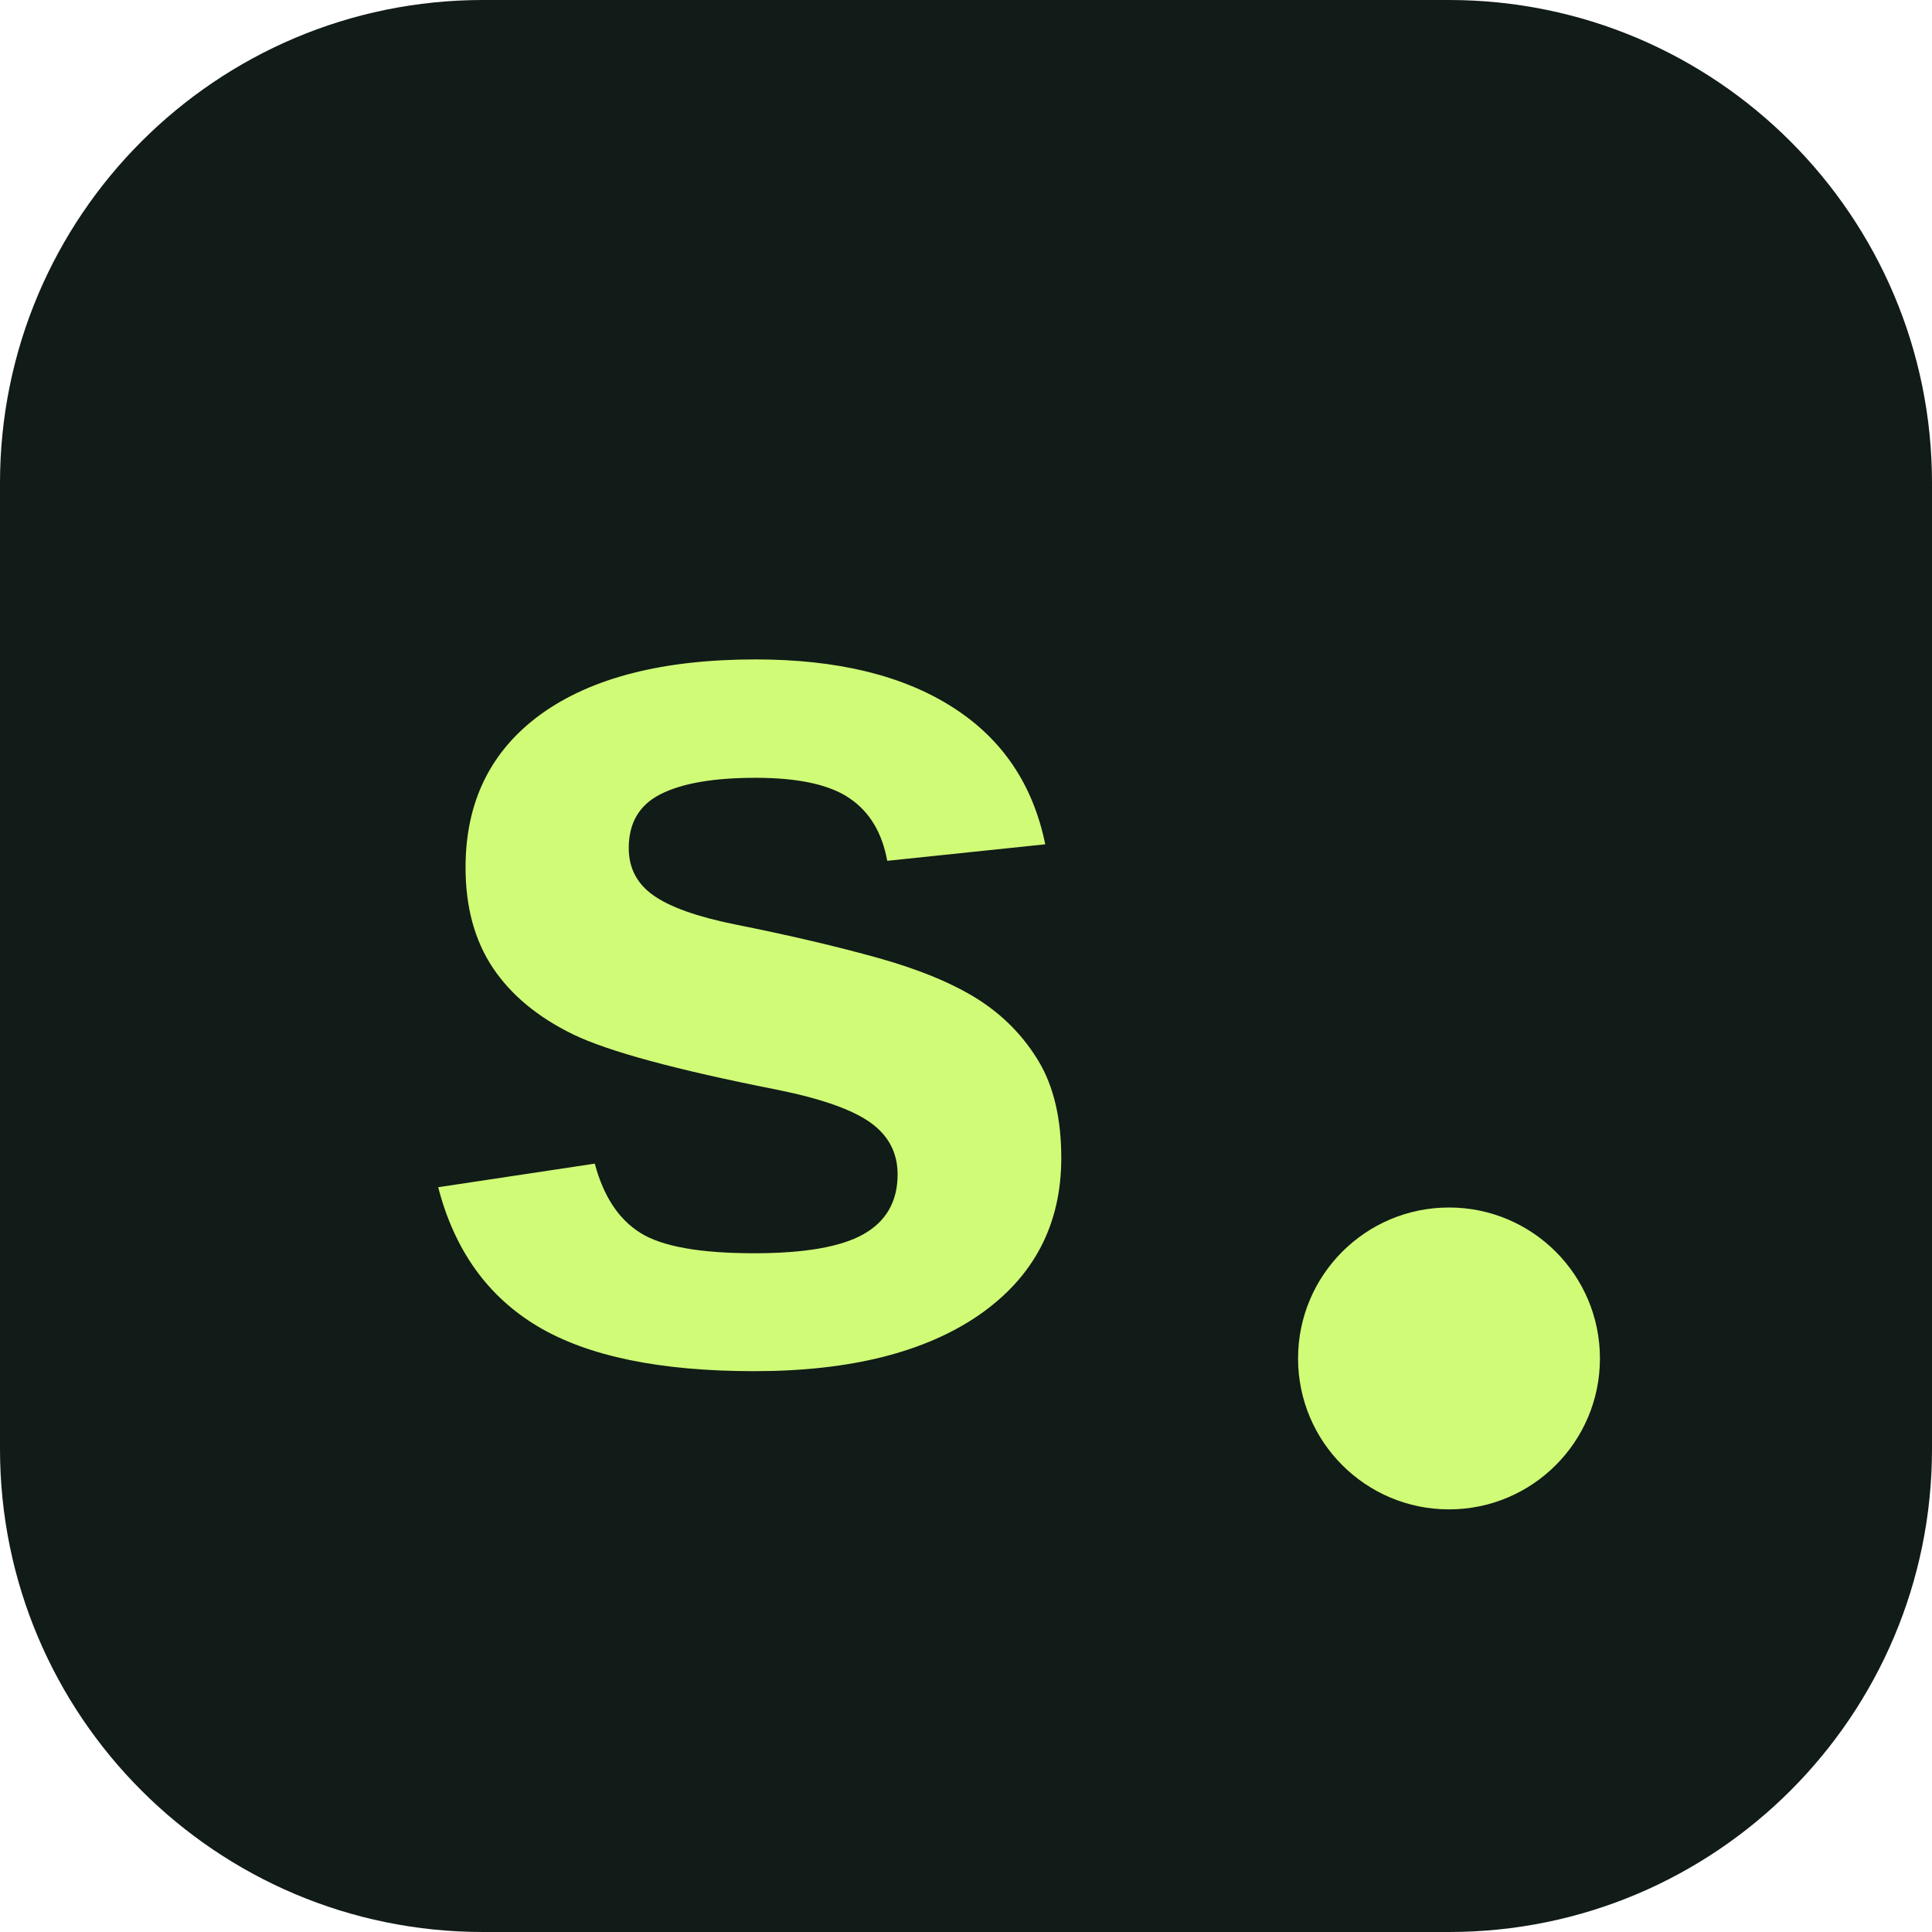
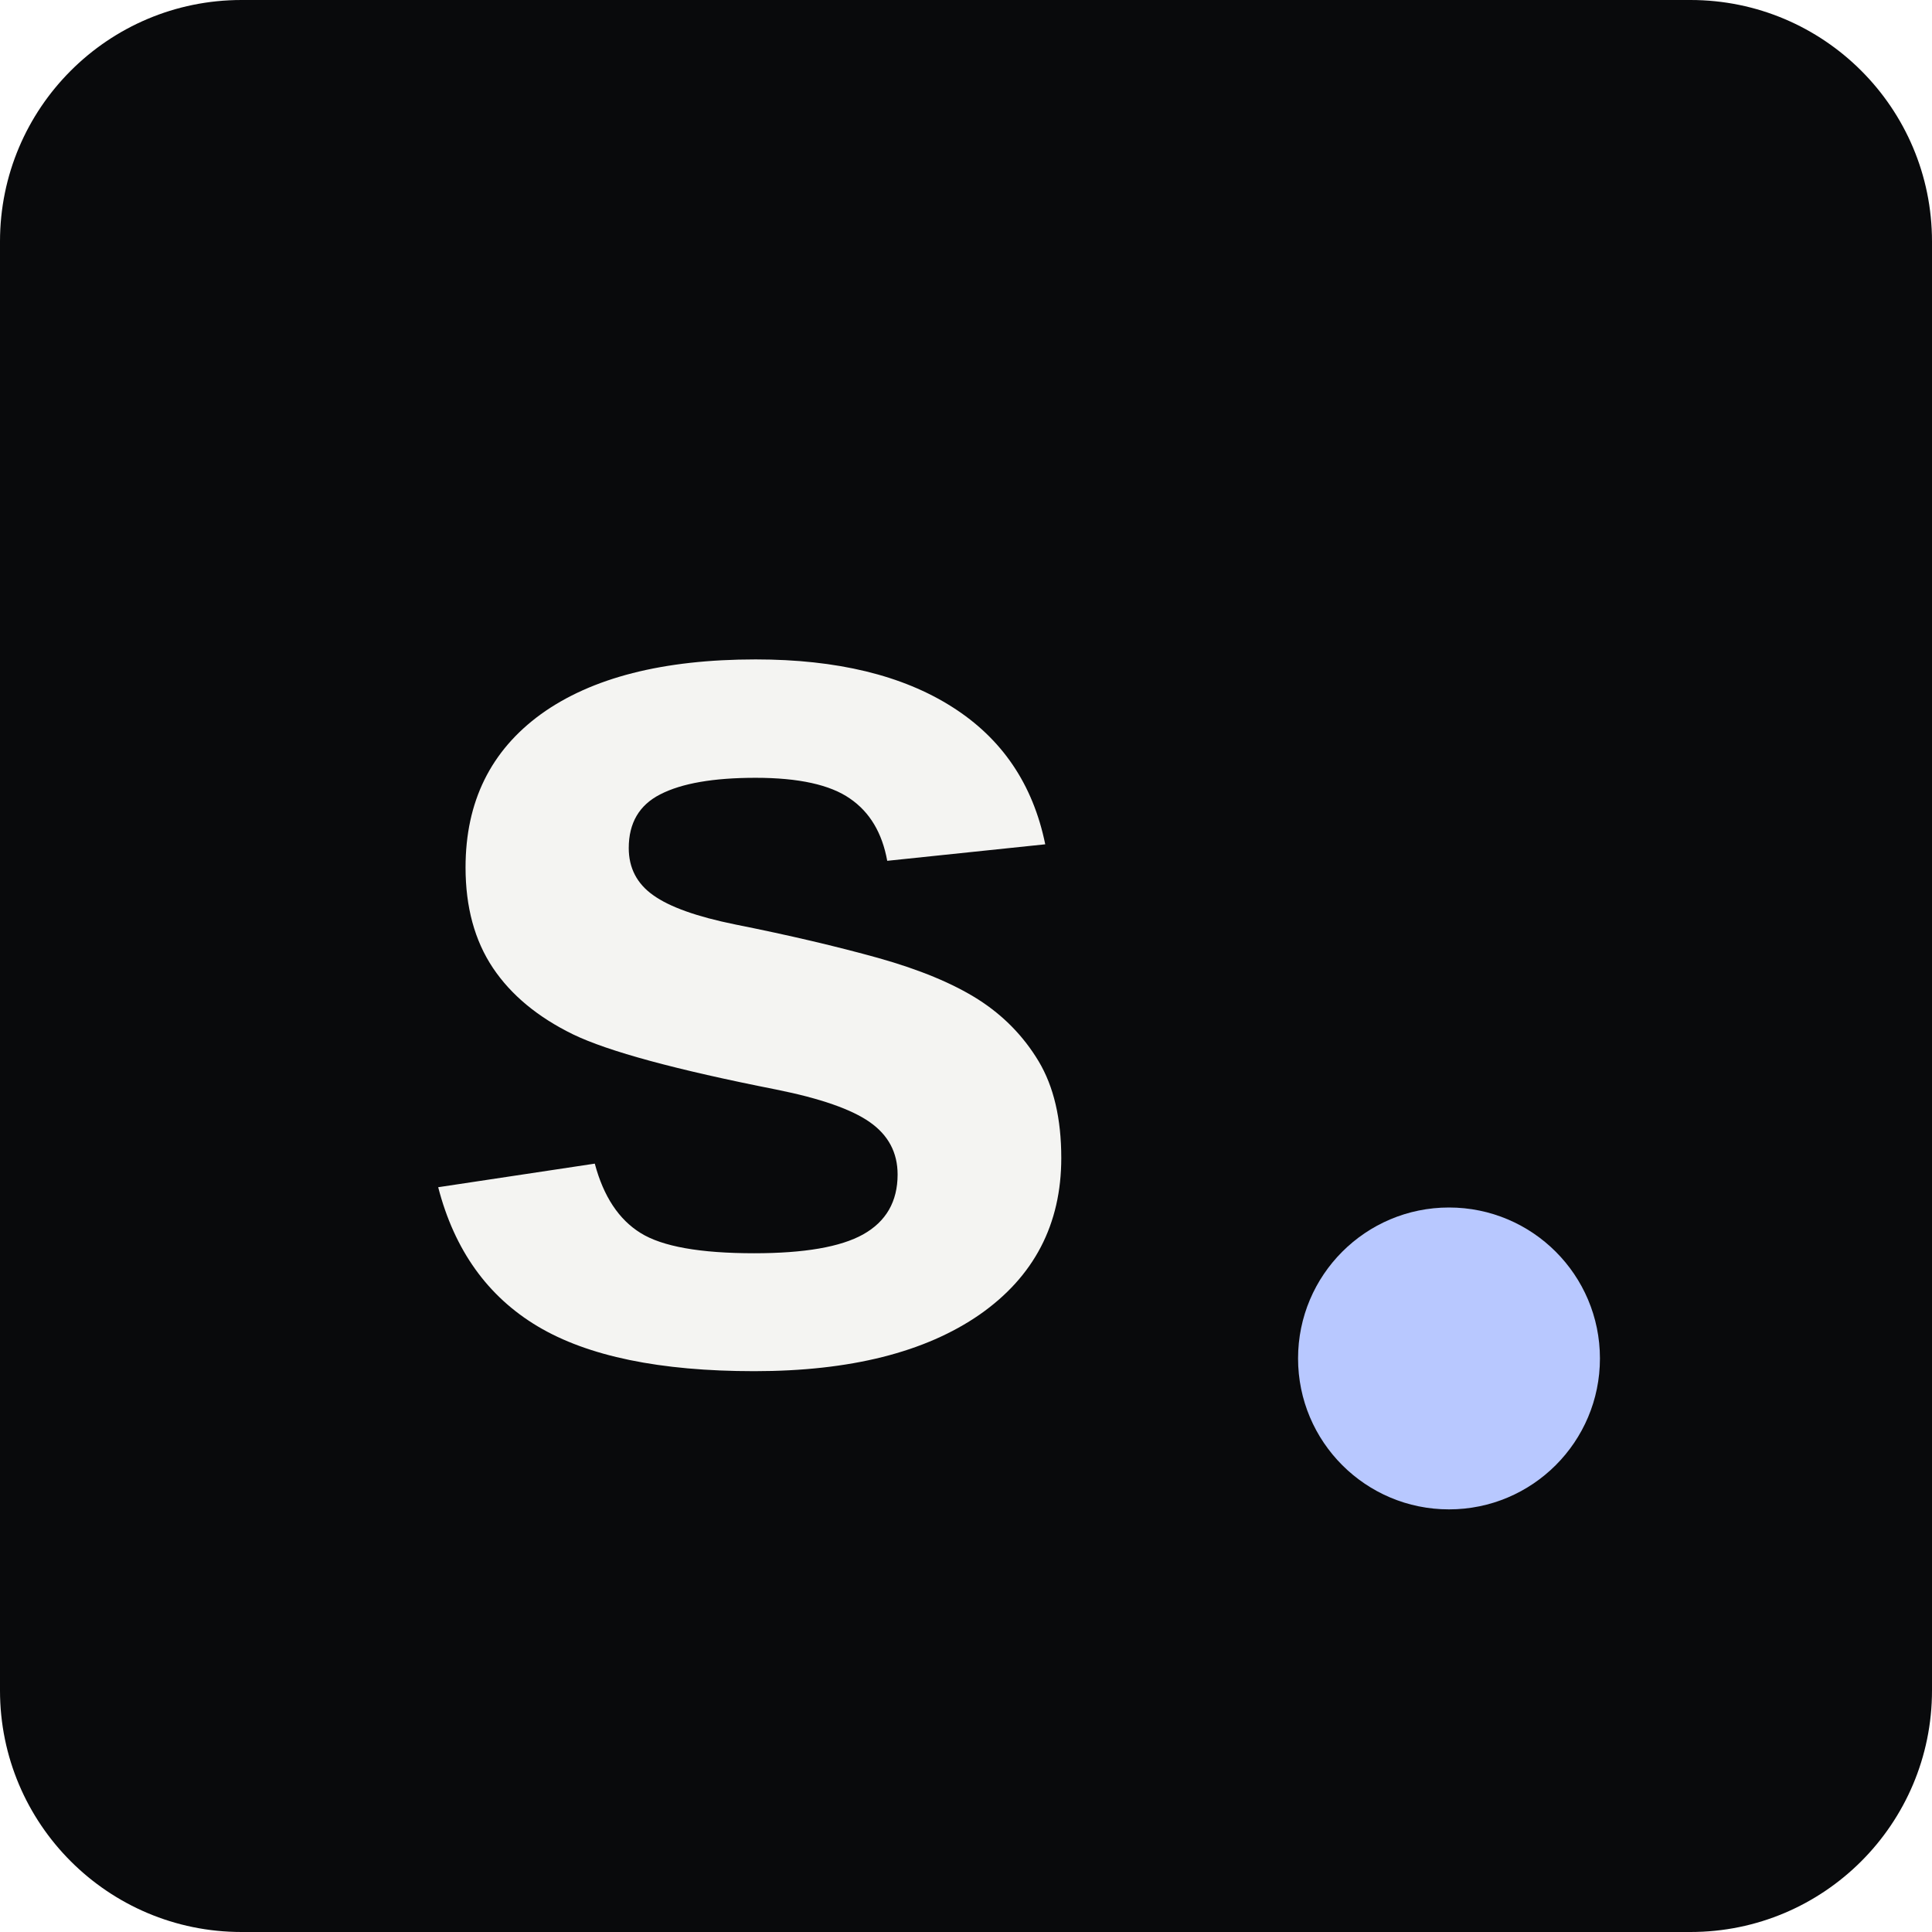
<svg xmlns="http://www.w3.org/2000/svg" viewBox="0 0 64 64">
-   <rect width="64" height="64" rx="16" fill="#111b17" />
-   <text x="13" y="45" fill="#d0fb77" font-size="43" font-family="Arial,sans-serif" font-weight="700">s</text>
-   <circle cx="48" cy="45" r="5" fill="#d0fb77" />
+   <rect width="64" height="64" rx="8" fill="#090a0c" />
+   <text x="13" y="45" fill="#f4f4f2" font-size="43" font-family="Arial,sans-serif" font-weight="700">s</text>
+   <circle cx="48" cy="45" r="5" fill="#b8c8ff" />
</svg>
